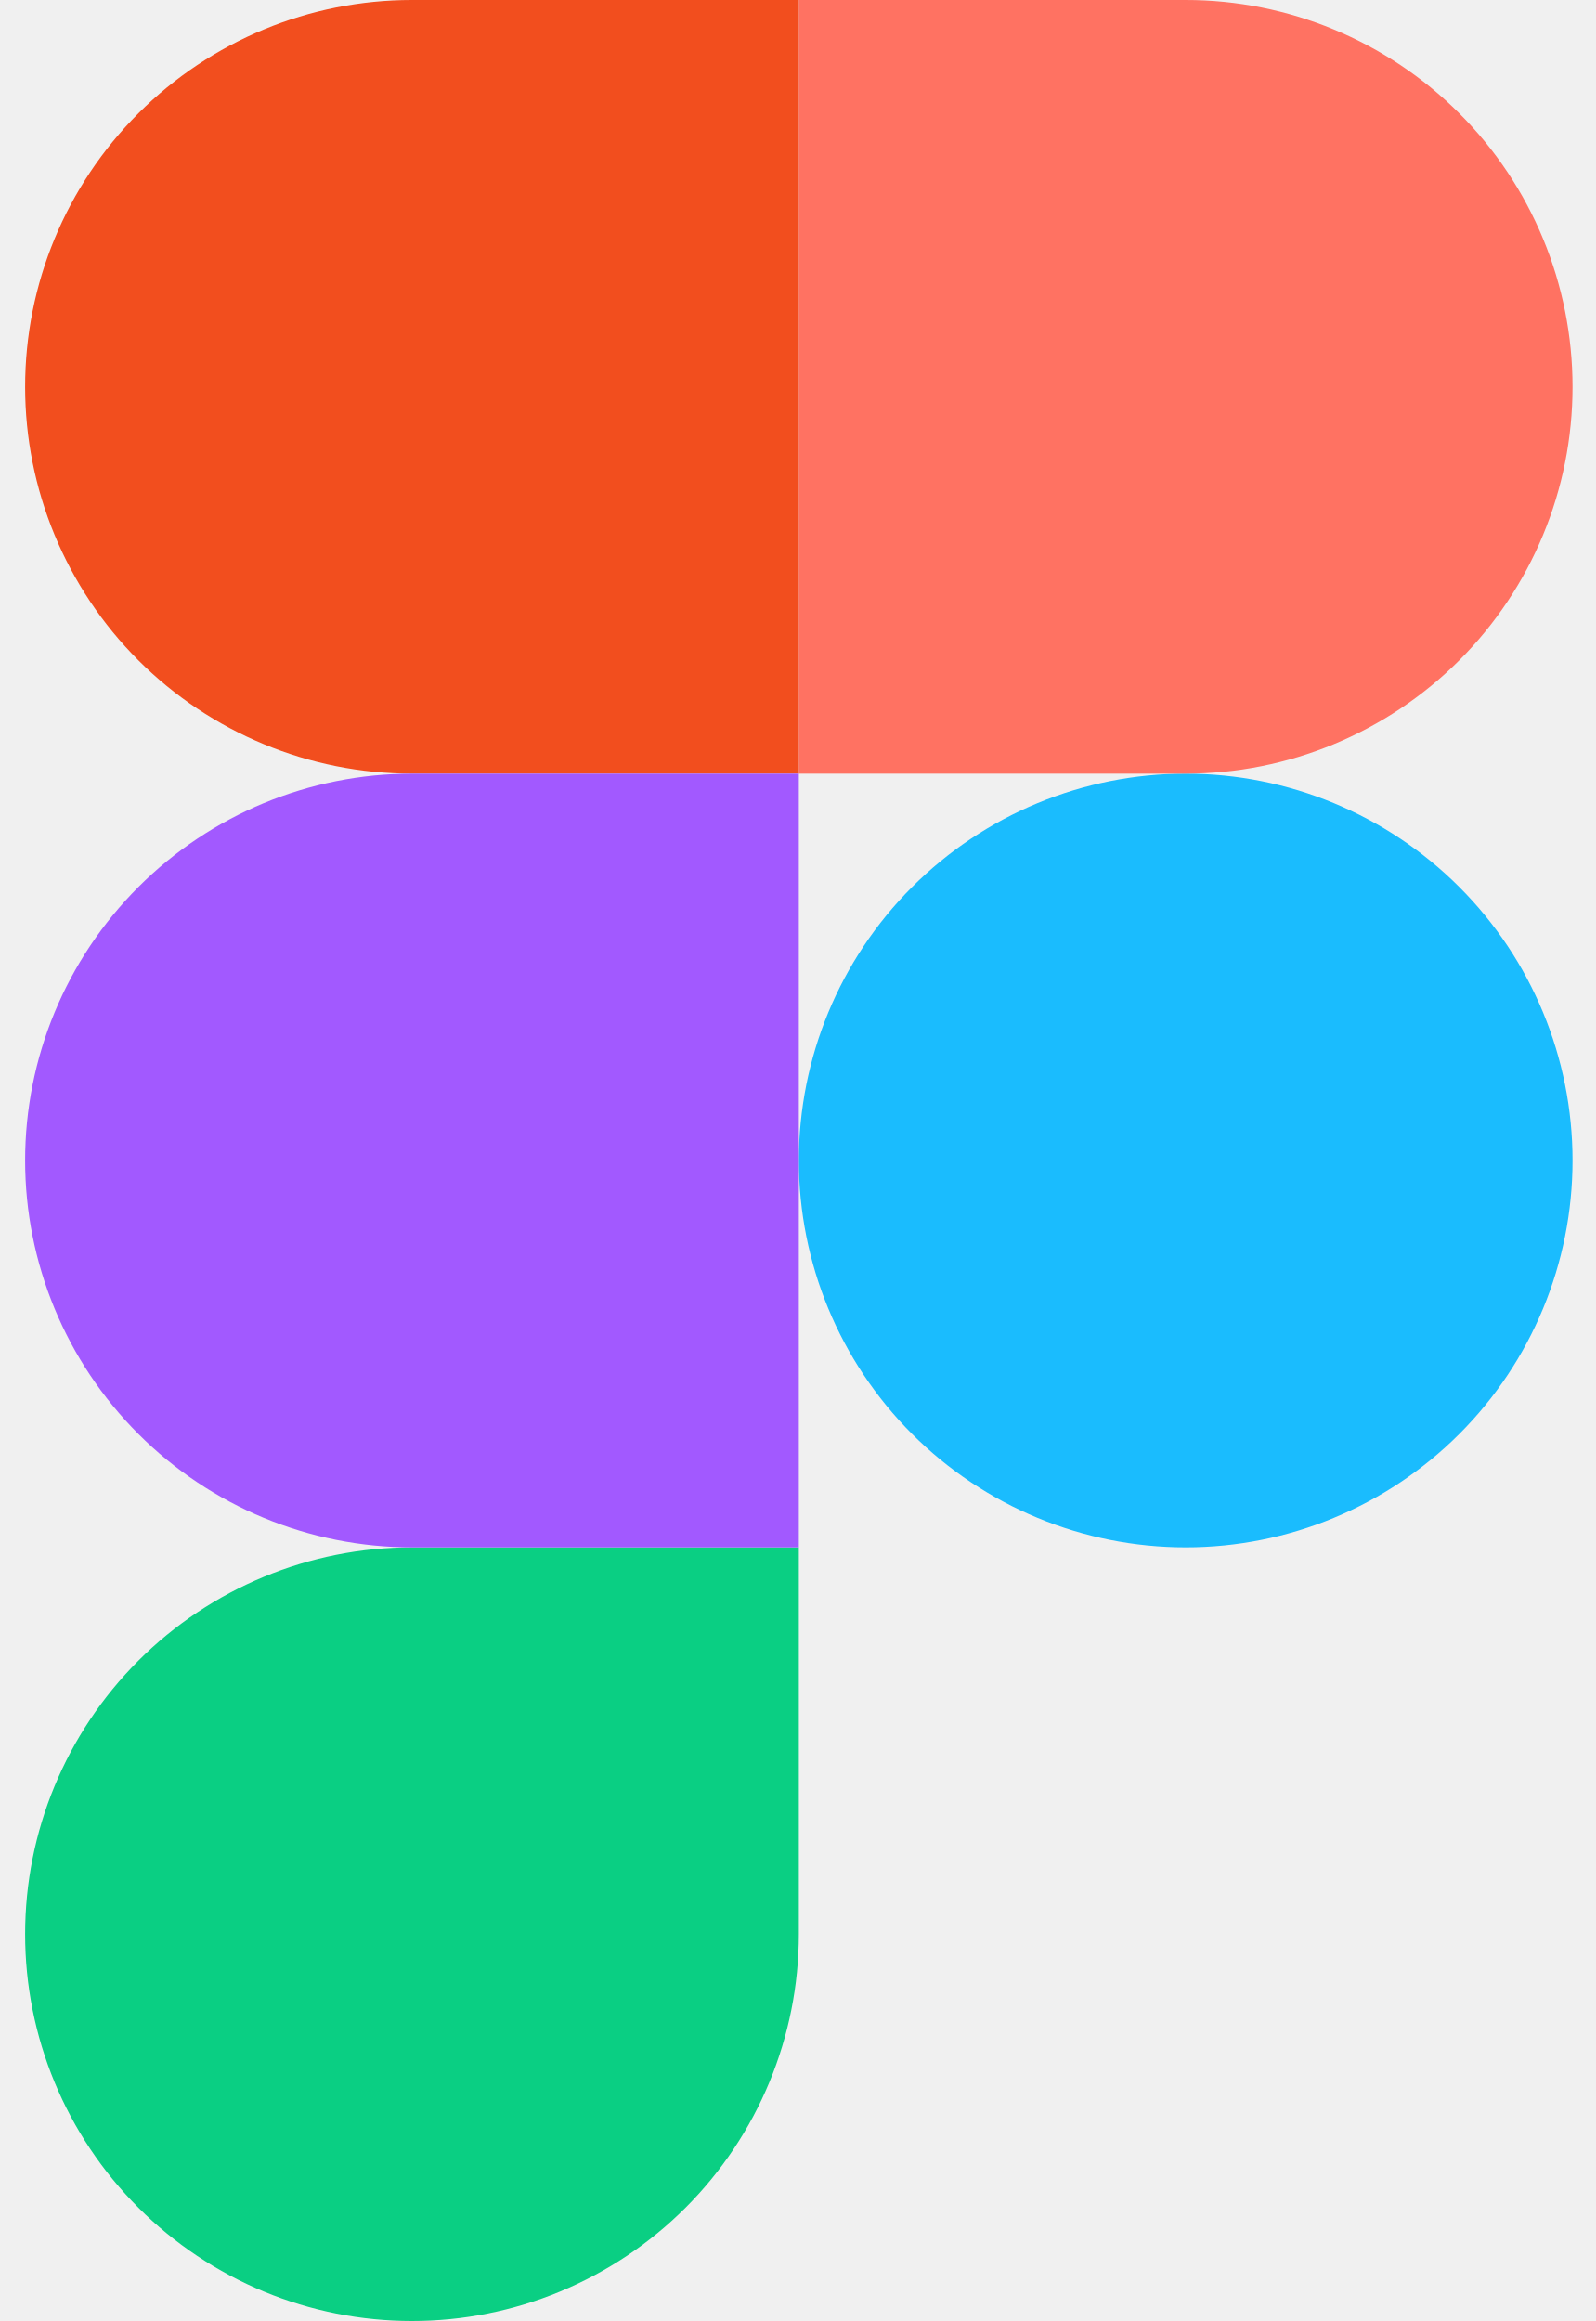
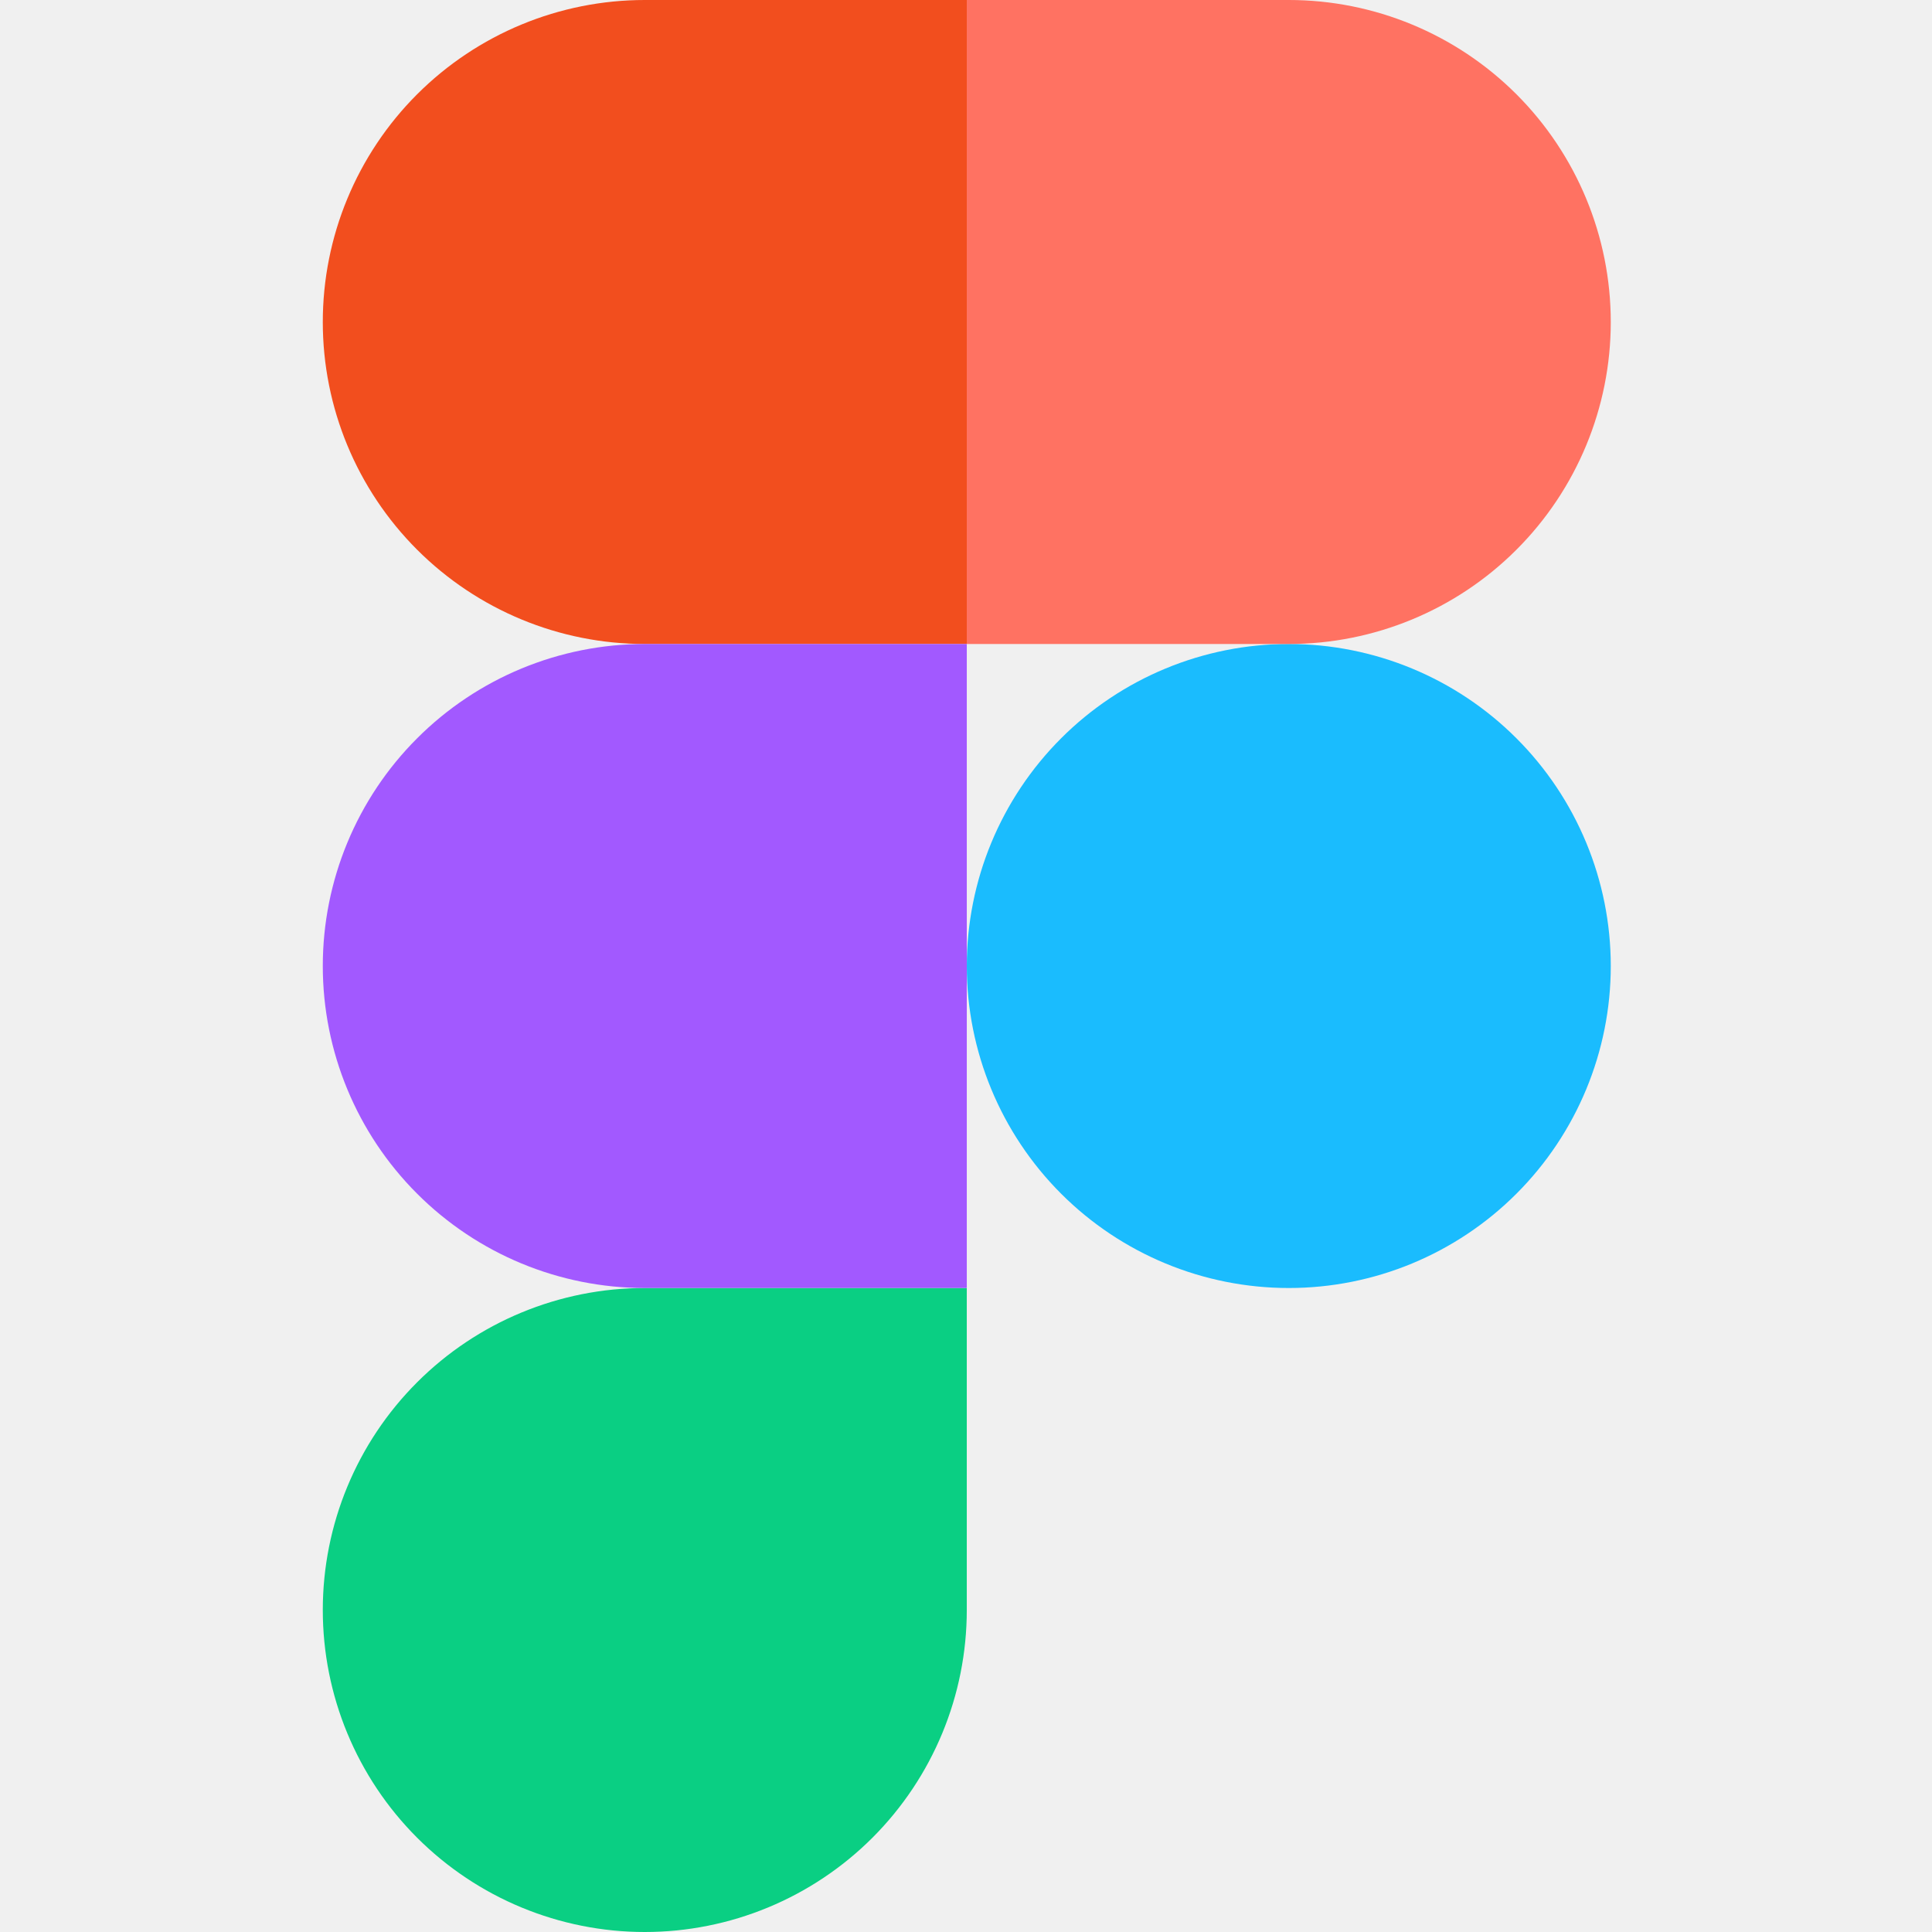
- <svg xmlns="http://www.w3.org/2000/svg" width="44" height="64" viewBox="0 0 44 64" fill="none">
+ <svg xmlns="http://www.w3.org/2000/svg" width="64" height="64" viewBox="0 0 44 64" fill="none">
  <g clip-path="url(#clip0_93_159)">
    <path d="M22.026 32C22.026 29.171 23.15 26.458 25.15 24.458C27.151 22.457 29.864 21.333 32.693 21.333C35.522 21.333 38.235 22.457 40.235 24.458C42.235 26.458 43.359 29.171 43.359 32C43.359 34.829 42.235 37.542 40.235 39.542C38.235 41.543 35.522 42.667 32.693 42.667C29.864 42.667 27.151 41.543 25.15 39.542C23.15 37.542 22.026 34.829 22.026 32Z" fill="#1ABCFE" />
    <path d="M0.693 53.333C0.693 50.504 1.816 47.791 3.817 45.791C5.817 43.79 8.53 42.667 11.359 42.667H22.026V53.333C22.026 56.162 20.902 58.875 18.902 60.876C16.901 62.876 14.188 64 11.359 64C8.53 64 5.817 62.876 3.817 60.876C1.816 58.875 0.693 56.162 0.693 53.333Z" fill="#0ACF83" />
    <path d="M22.026 0V21.333H32.693C35.522 21.333 38.235 20.209 40.235 18.209C42.235 16.209 43.359 13.496 43.359 10.667C43.359 7.838 42.235 5.125 40.235 3.124C38.235 1.124 35.522 0 32.693 0L22.026 0Z" fill="#FF7262" />
    <path d="M0.693 10.667C0.693 13.496 1.816 16.209 3.817 18.209C5.817 20.209 8.53 21.333 11.359 21.333H22.026V0H11.359C8.53 0 5.817 1.124 3.817 3.124C1.816 5.125 0.693 7.838 0.693 10.667Z" fill="#F24E1E" />
    <path d="M0.693 32C0.693 34.829 1.816 37.542 3.817 39.542C5.817 41.543 8.53 42.667 11.359 42.667H22.026V21.333H11.359C8.53 21.333 5.817 22.457 3.817 24.458C1.816 26.458 0.693 29.171 0.693 32Z" fill="#A259FF" />
  </g>
  <defs>
    <clipPath id="clip0_93_159">
      <rect width="42.667" height="64" fill="white" transform="translate(0.692505)" />
    </clipPath>
  </defs>
</svg>
